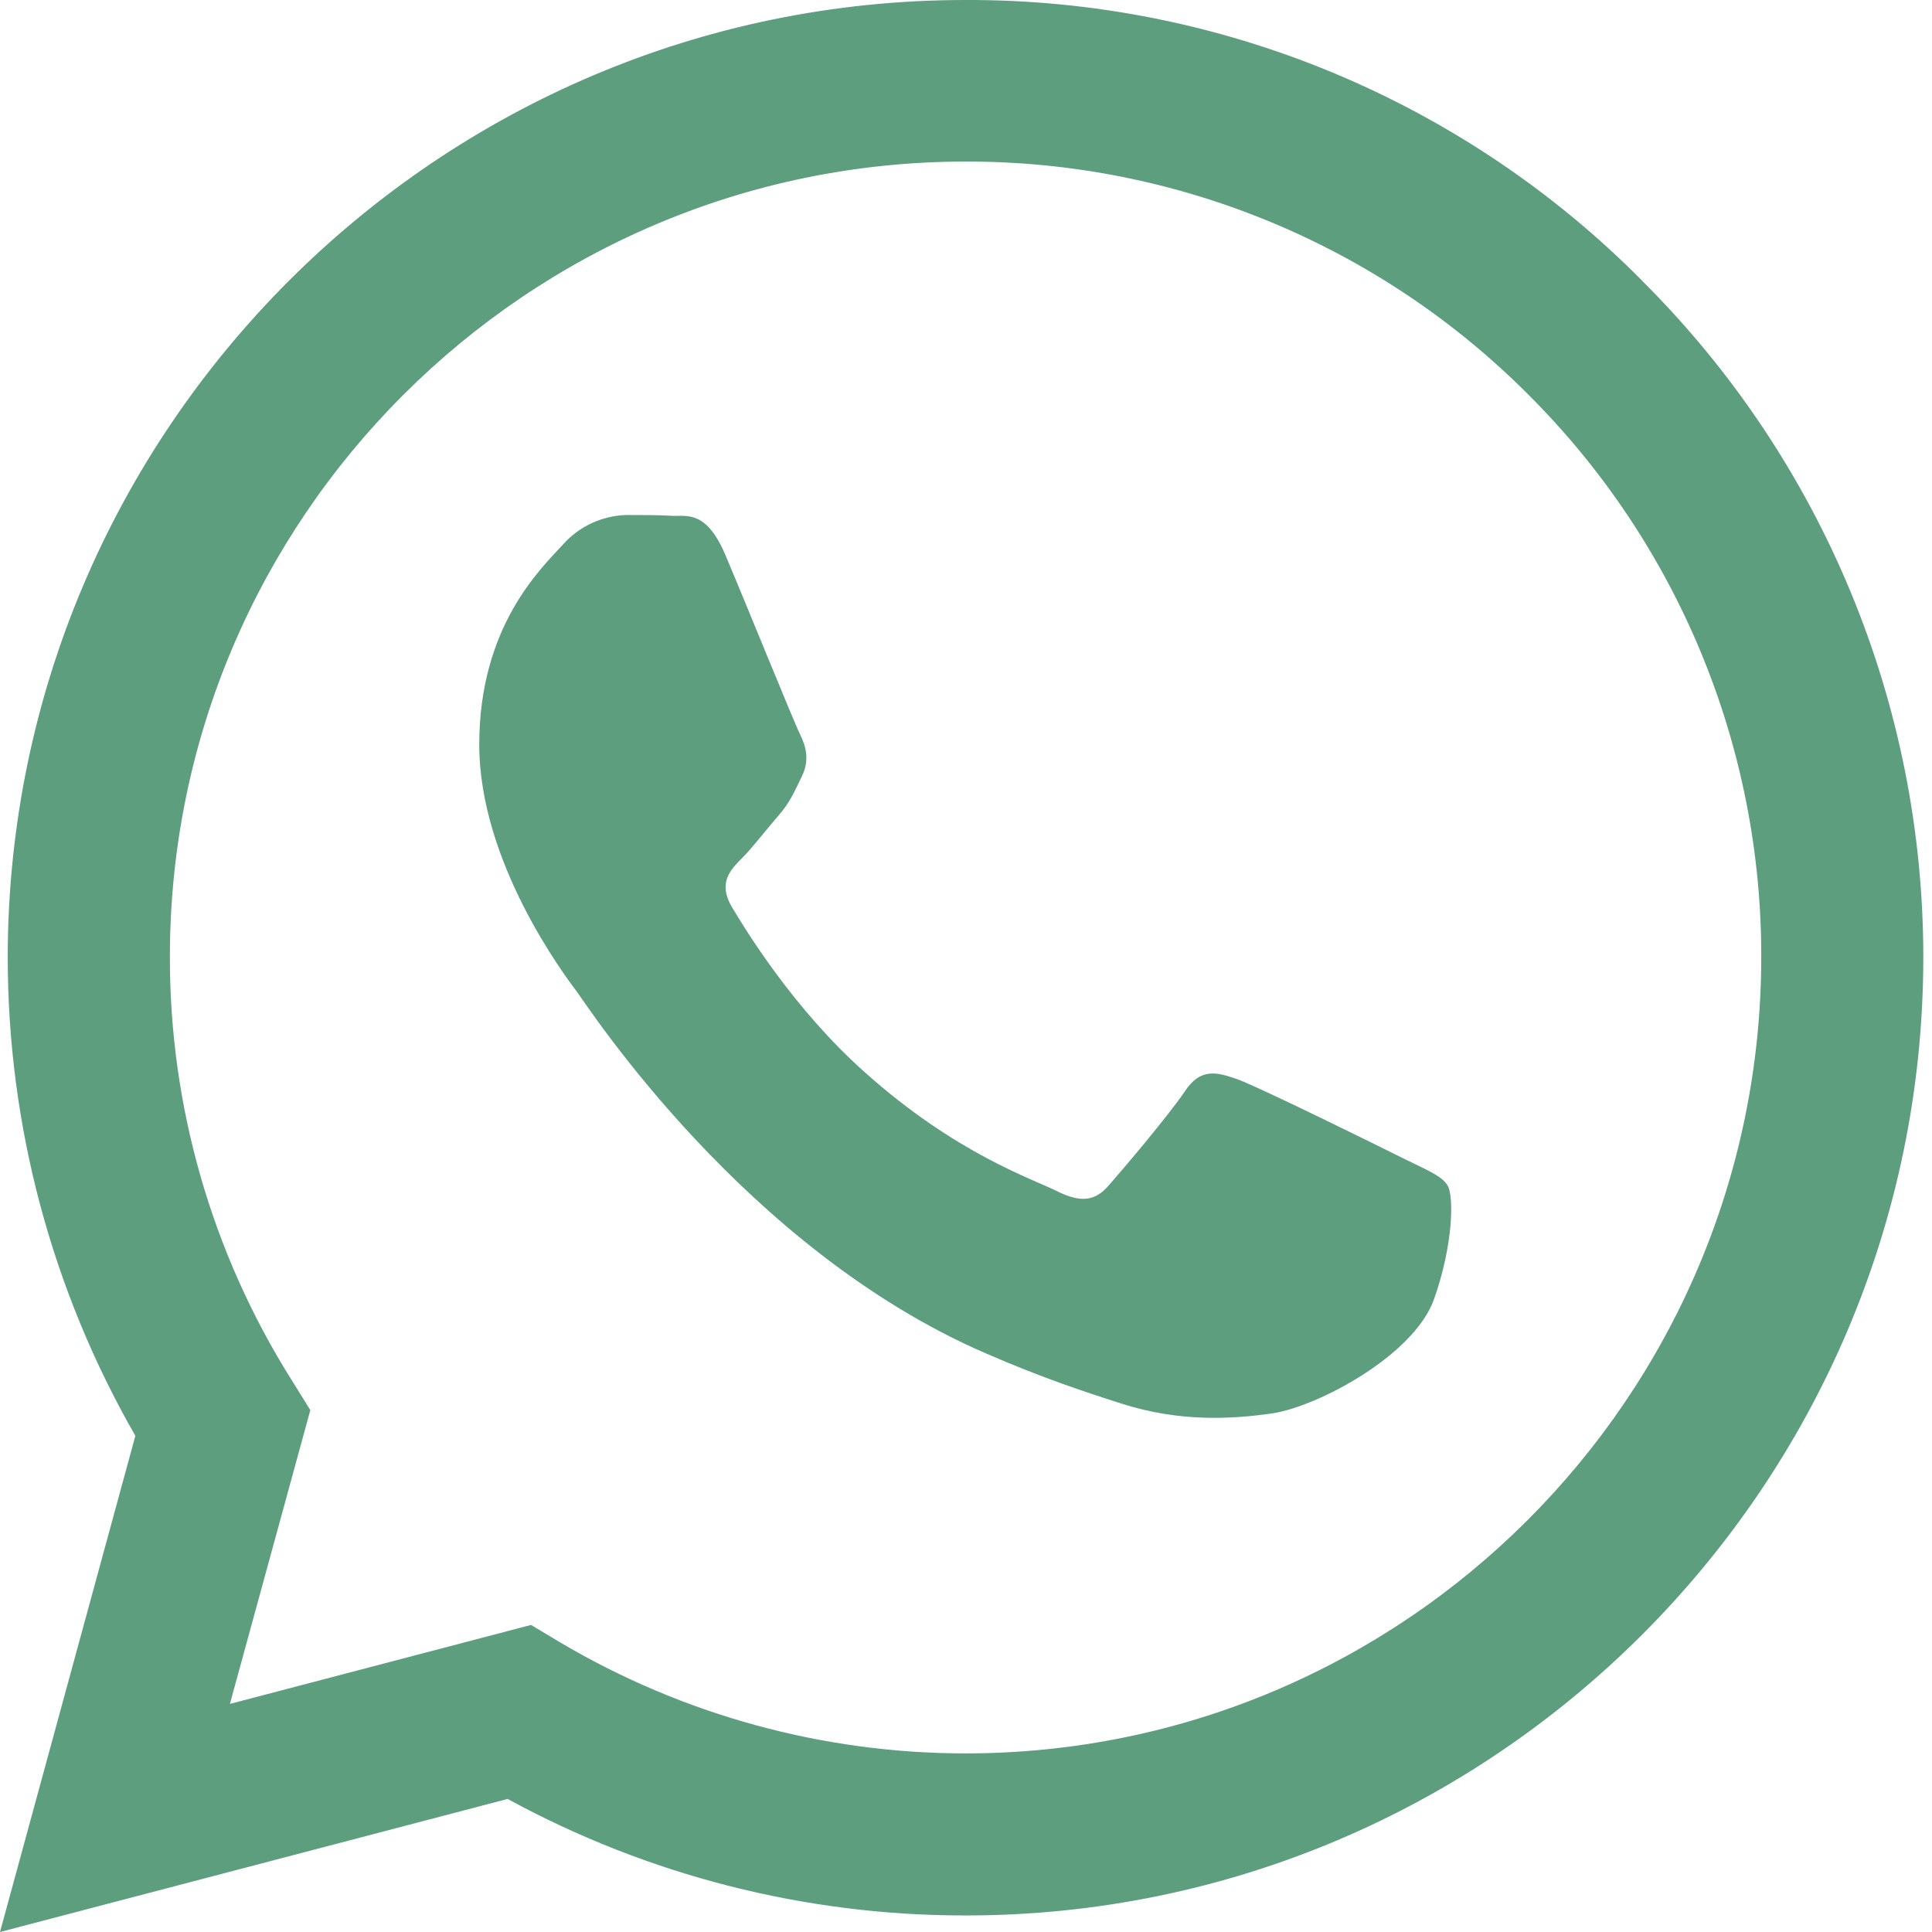
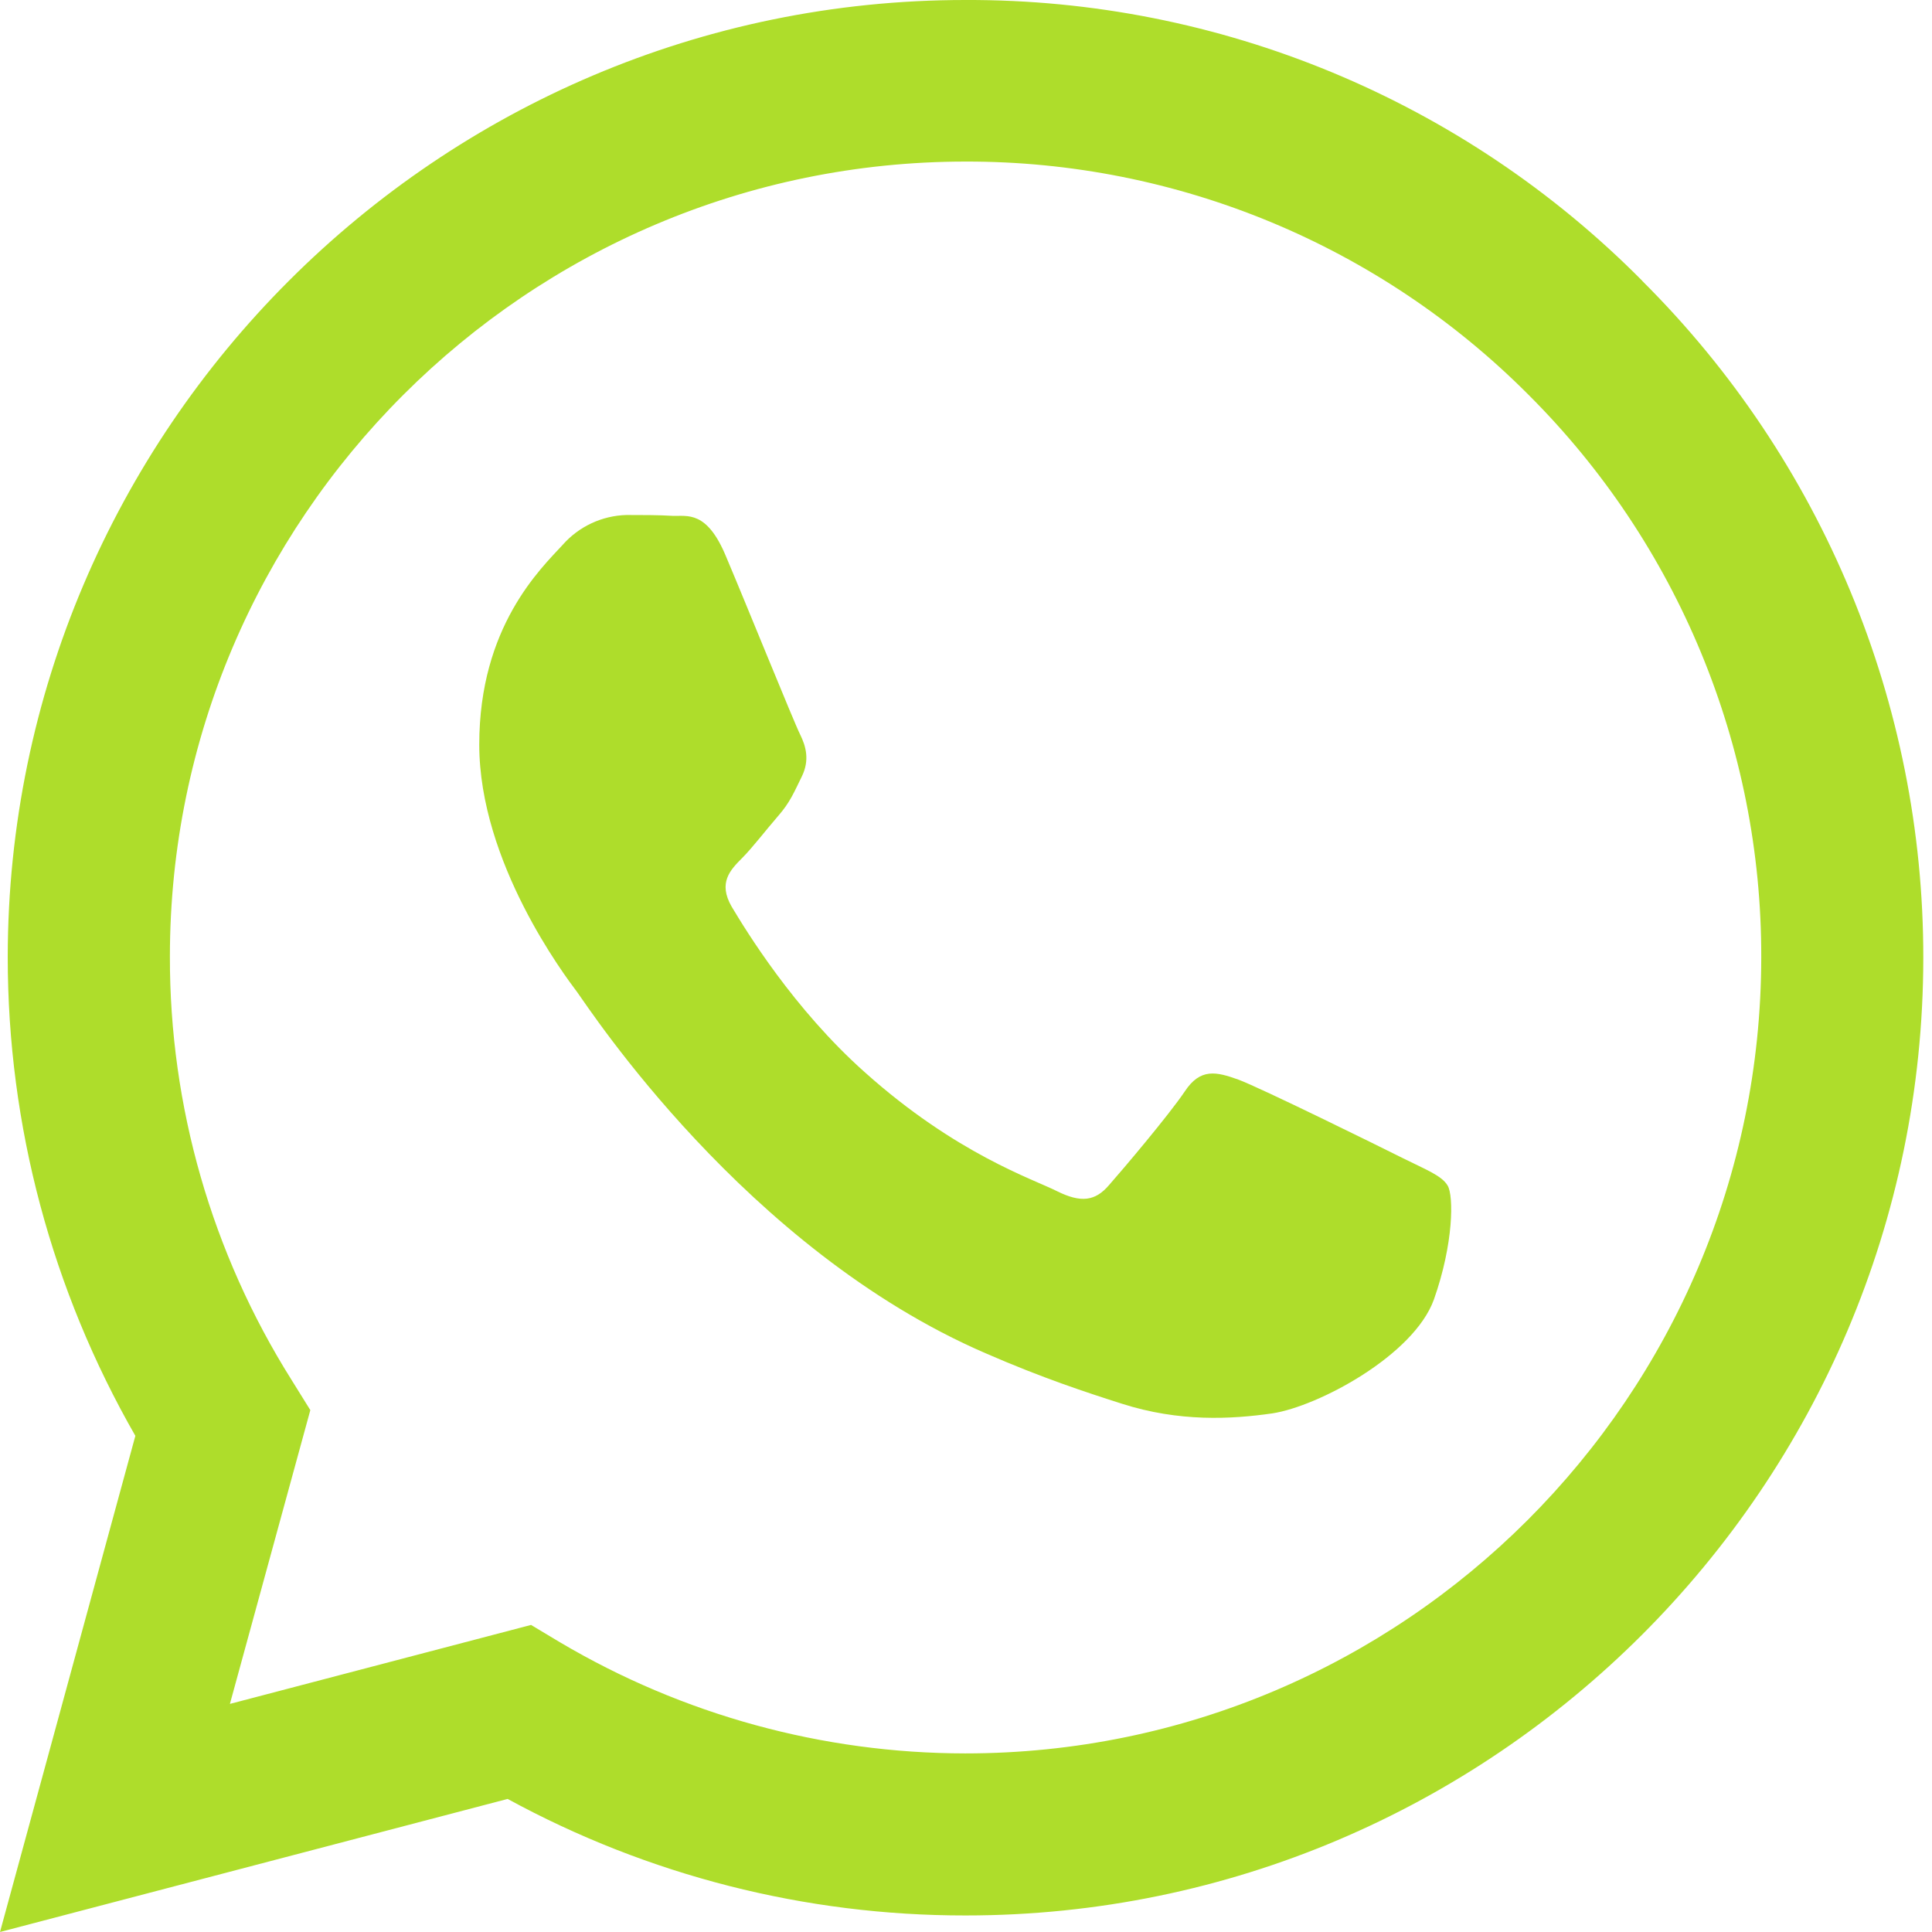
- <svg xmlns="http://www.w3.org/2000/svg" width="24" height="24" fill="#5d9e7e" class="bi bi-whatsapp" viewBox="0 0 16 16">
+ <svg xmlns="http://www.w3.org/2000/svg" width="24" height="24" fill="#aedd2b" class="bi bi-whatsapp" viewBox="0 0 16 16">
  <path d="M13.601 2.326A7.85 7.85 0 0 0 7.994 0C3.627 0 .068 3.558.064 7.926c0 1.399.366 2.76 1.057 3.965L0 16l4.204-1.102a7.9 7.9 0 0 0 3.79.965h.004c4.368 0 7.926-3.558 7.93-7.93A7.9 7.9 0 0 0 13.6 2.326zM7.994 14.521a6.6 6.6 0 0 1-3.356-.92l-.24-.144-2.494.654.666-2.433-.156-.251a6.56 6.56 0 0 1-1.007-3.505c0-3.626 2.957-6.584 6.591-6.584a6.56 6.56 0 0 1 4.66 1.931 6.56 6.56 0 0 1 1.928 4.66c-.004 3.639-2.961 6.592-6.592 6.592m3.615-4.934c-.197-.099-1.17-.578-1.353-.646-.182-.065-.315-.099-.445.099-.133.197-.513.646-.627.775-.114.133-.232.148-.43.05-.197-.1-.836-.308-1.592-.985-.59-.525-.985-1.175-1.103-1.372-.114-.198-.011-.304.088-.403.087-.088.197-.232.296-.346.1-.114.133-.198.198-.33.065-.134.034-.248-.015-.347-.05-.099-.445-1.076-.612-1.47-.16-.389-.323-.335-.445-.34-.114-.007-.247-.007-.38-.007a.73.73 0 0 0-.529.247c-.182.198-.691.677-.691 1.654s.71 1.916.81 2.049c.098.133 1.394 2.132 3.383 2.992.47.205.84.326 1.129.418.475.152.904.129 1.246.08.38-.058 1.171-.48 1.338-.943.164-.464.164-.86.114-.943-.049-.084-.182-.133-.38-.232" />
</svg>
